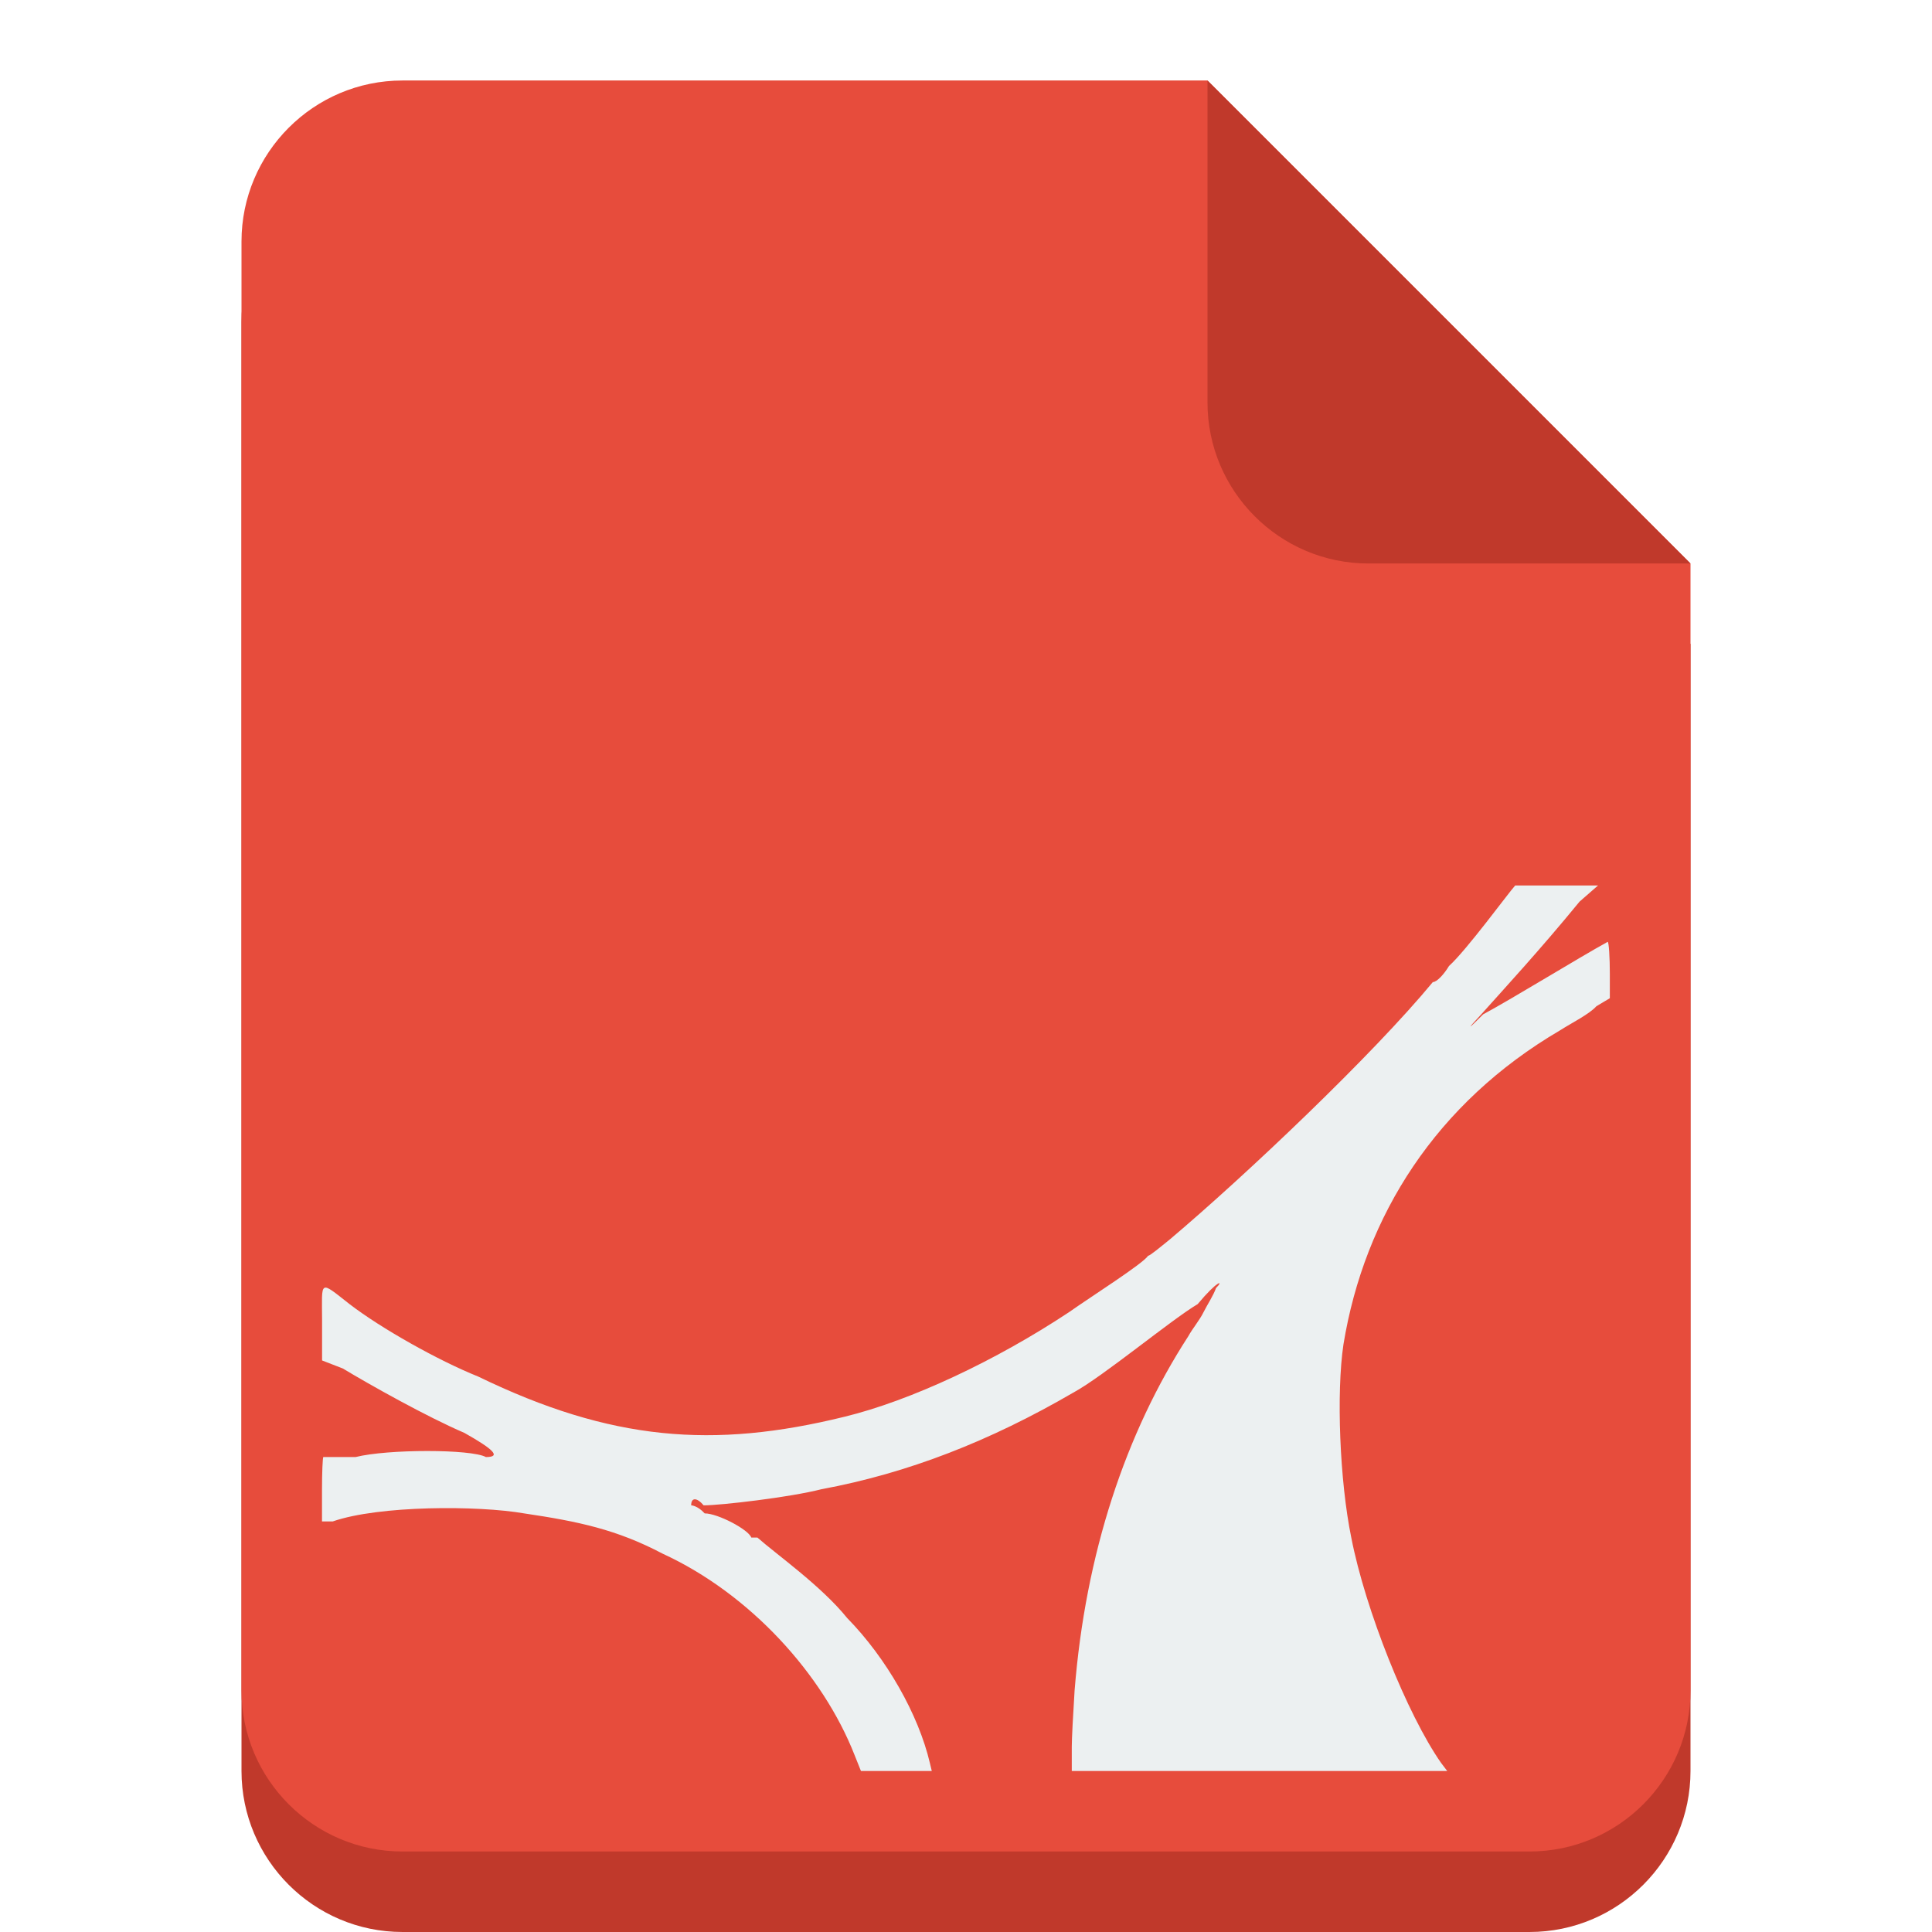
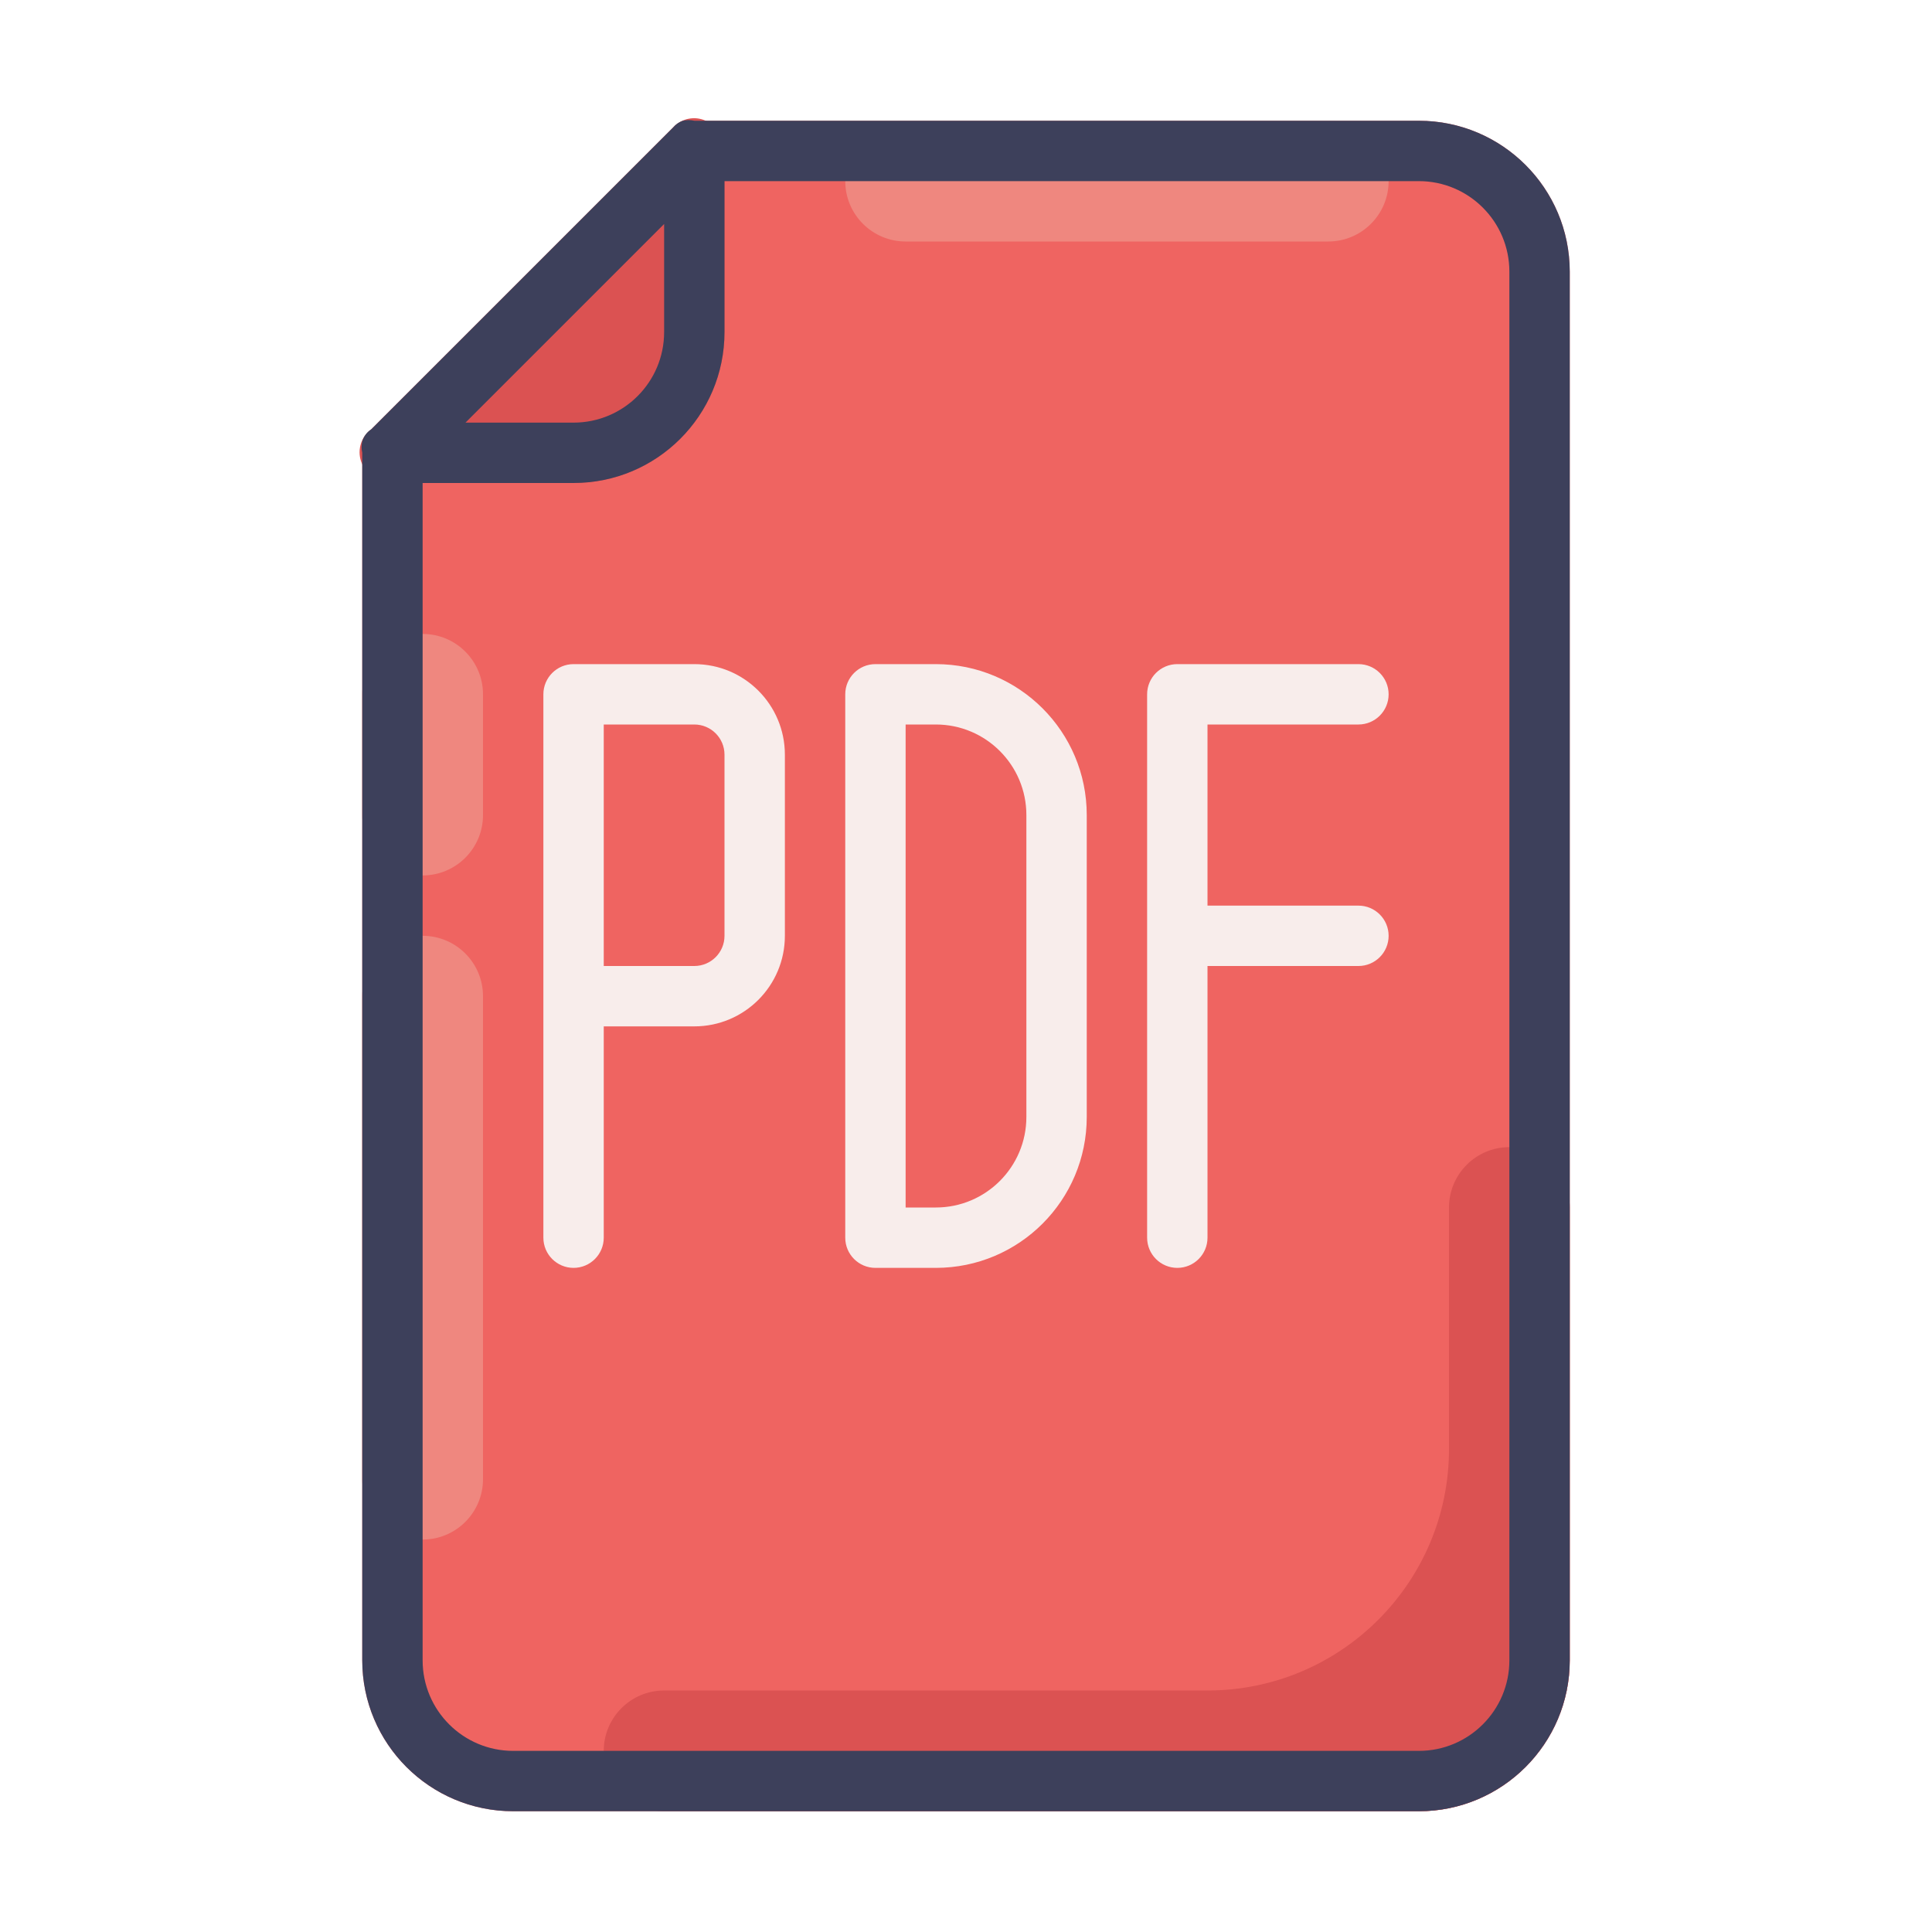
- <svg xmlns="http://www.w3.org/2000/svg" height="24" version="1.1" width="24">
-   <g transform="translate(0 -1028.4)">
-     <g>
-       <path d="m5 1030.4c-1.105 0-2 0.9-2 2v8 4 6c0 1.1 0.895 2 2 2h14c1.105 0 2-0.9 2-2v-6-4-4l-6-6h-10z" fill="#c0392b" />
-       <path d="m5 1029.4c-1.105 0-2 0.9-2 2v8 4 6c0 1.1 0.895 2 2 2h14c1.105 0 2-0.9 2-2v-6-4-4l-6-6h-10z" fill="#e74c3c" />
-       <path d="m21 1035.4-6-6v4c0 1.1 0.895 2 2 2h4z" fill="#c0392b" />
-     </g>
-     <path d="m19.112 1039.4h-0.29c-0.09 0.1-0.601 0.8-0.822 1-0.06 0.1-0.15 0.2-0.201 0.2-0.743 0.9-2.323 2.4-3.271 3.2-0.124 0.1-0.244 0.2-0.266 0.2-0.066 0.1-0.698 0.5-0.982 0.7-0.905 0.6-1.967 1.1-2.792 1.3-1.628 0.4-2.898 0.3-4.548-0.5-0.498-0.2-1.208-0.6-1.598-0.9-0.382-0.3-0.342-0.3-0.341 0.2v0.5l0.258 0.1c0.331 0.2 1.044 0.6 1.51 0.8 0.355 0.2 0.465 0.3 0.267 0.3-0.183-0.1-1.22-0.1-1.619 0h-0.4c-0.009 0-0.017 0.2-0.017 0.4v0.4h0.133c0.574-0.2 1.805-0.2 2.378-0.1 0.675 0.1 1.15 0.2 1.72 0.5 1.088 0.5 1.991 1.5 2.384 2.5l0.08 0.2h0.44 0.44l-0.024-0.1c-0.141-0.6-0.537-1.3-1.027-1.8-0.322-0.4-0.891-0.8-1.115-1h-0.076c-0.036-0.1-0.416-0.3-0.579-0.3-0.092-0.1-0.168-0.1-0.168-0.1 0-0.1 0.07-0.1 0.155 0 0.213 0 1.073-0.1 1.462-0.2 1.078-0.2 2.098-0.6 3.129-1.2 0.37-0.2 1.21-0.9 1.546-1.1 0.25-0.3 0.33-0.3 0.228-0.2-0.036 0.1-0.105 0.2-0.155 0.3-0.049 0.1-0.135 0.2-0.19 0.3-0.778 1.2-1.277 2.7-1.412 4.4-0.019 0.3-0.035 0.6-0.035 0.7v0.3h2.332 2.332l-0.076-0.1c-0.42-0.6-0.941-1.9-1.116-2.8-0.144-0.7-0.187-1.8-0.097-2.4 0.262-1.6 1.155-3 2.689-3.9 0.158-0.1 0.362-0.2 0.453-0.3l0.167-0.1v-0.3c0-0.2-0.012-0.4-0.027-0.4-0.364 0.2-1.174 0.7-1.546 0.9-0.199 0.2-0.211 0.2-0.024 0 0.268-0.3 0.73-0.8 1.221-1.4l0.229-0.2h-0.501-0.24z" fill="#ecf0f1" />
-   </g>
+ <svg xmlns="http://www.w3.org/2000/svg" data-name="Layer 1" id="Layer_1" viewBox="0 0 32 32">
+   <defs>
+     <style>.cls-1{fill:#ef6461;}.cls-2{fill:#ef877f;}.cls-3{fill:#db5252;}.cls-4{fill:#3d405b;}.cls-5{fill:#f8edeb;}</style>
+   </defs>
+   <path class="cls-1" d="M23.5,2h-12a.47.47,0,0,0-.35.15l-5,5A.47.47,0,0,0,6,7.5v20A2.5,2.5,0,0,0,8.5,30h15A2.5,2.5,0,0,0,26,27.5V4.5A2.5,2.5,0,0,0,23.5,2Z" />
+   <path class="cls-2" d="M15,2h7a1,1,0,0,1,0,2H15a1,1,0,0,1,0-2Z" />
+   <path class="cls-2" d="M6,13.5v-2a1,1,0,0,1,2,0v2a1,1,0,0,1-2,0Z" />
+   <path class="cls-2" d="M6,24.5v-8a1,1,0,0,1,2,0v8a1,1,0,0,1-2,0Z" />
+   <path class="cls-3" d="M24,20v4a4,4,0,0,1-4,4H11a1,1,0,0,0-1,1h0a1,1,0,0,0,1,1H23.5A2.5,2.5,0,0,0,26,27.5V20a1,1,0,0,0-1-1h0A1,1,0,0,0,24,20Z" />
+   <path class="cls-3" d="M11.69,2a.47.47,0,0,0-.54.11l-5,5A.47.47,0,0,0,6,7.69.5.5,0,0,0,6.5,8h3A2.5,2.5,0,0,0,12,5.5v-3A.5.5,0,0,0,11.69,2Z" />
+   <path class="cls-4" d="M23.5,2h-12a.41.41,0,0,0-.19,0,.36.36,0,0,0-.16.11l-5,5A.36.36,0,0,0,6,7.31.41.41,0,0,0,6,7.5v20A2.5,2.5,0,0,0,8.5,30h15A2.5,2.5,0,0,0,26,27.5V4.5A2.5,2.5,0,0,0,23.5,2ZM11,3.71V5.5A1.5,1.5,0,0,1,9.5,7H7.71ZM25,27.5A1.5,1.5,0,0,1,23.5,29H8.5A1.5,1.5,0,0,1,7,27.5V8H9.5A2.5,2.5,0,0,0,12,5.5V3H23.5A1.5,1.5,0,0,1,25,4.5Z" />
+   <path class="cls-5" d="M15.5,11h-1a.5.5,0,0,0-.5.5v9a.5.5,0,0,0,.5.5h1A2.5,2.5,0,0,0,18,18.5v-5A2.5,2.5,0,0,0,15.5,11ZM17,18.5A1.5,1.5,0,0,1,15.5,20H15V12h.5A1.5,1.5,0,0,1,17,13.5Z" />
+   <path class="cls-5" d="M11.5,11h-2a.5.5,0,0,0-.5.5v9a.5.5,0,0,0,1,0V17h1.5A1.5,1.5,0,0,0,13,15.5v-3A1.5,1.5,0,0,0,11.5,11Zm.5,4.5a.5.5,0,0,1-.5.5H10V12h1.5a.5.5,0,0,1,.5.5Z" />
+   <path class="cls-5" d="M22.5,15H20V12h2.5a.5.5,0,0,0,0-1h-3a.5.5,0,0,0-.5.5v9a.5.5,0,0,0,1,0V16h2.5a.5.5,0,0,0,0-1Z" />
</svg>
